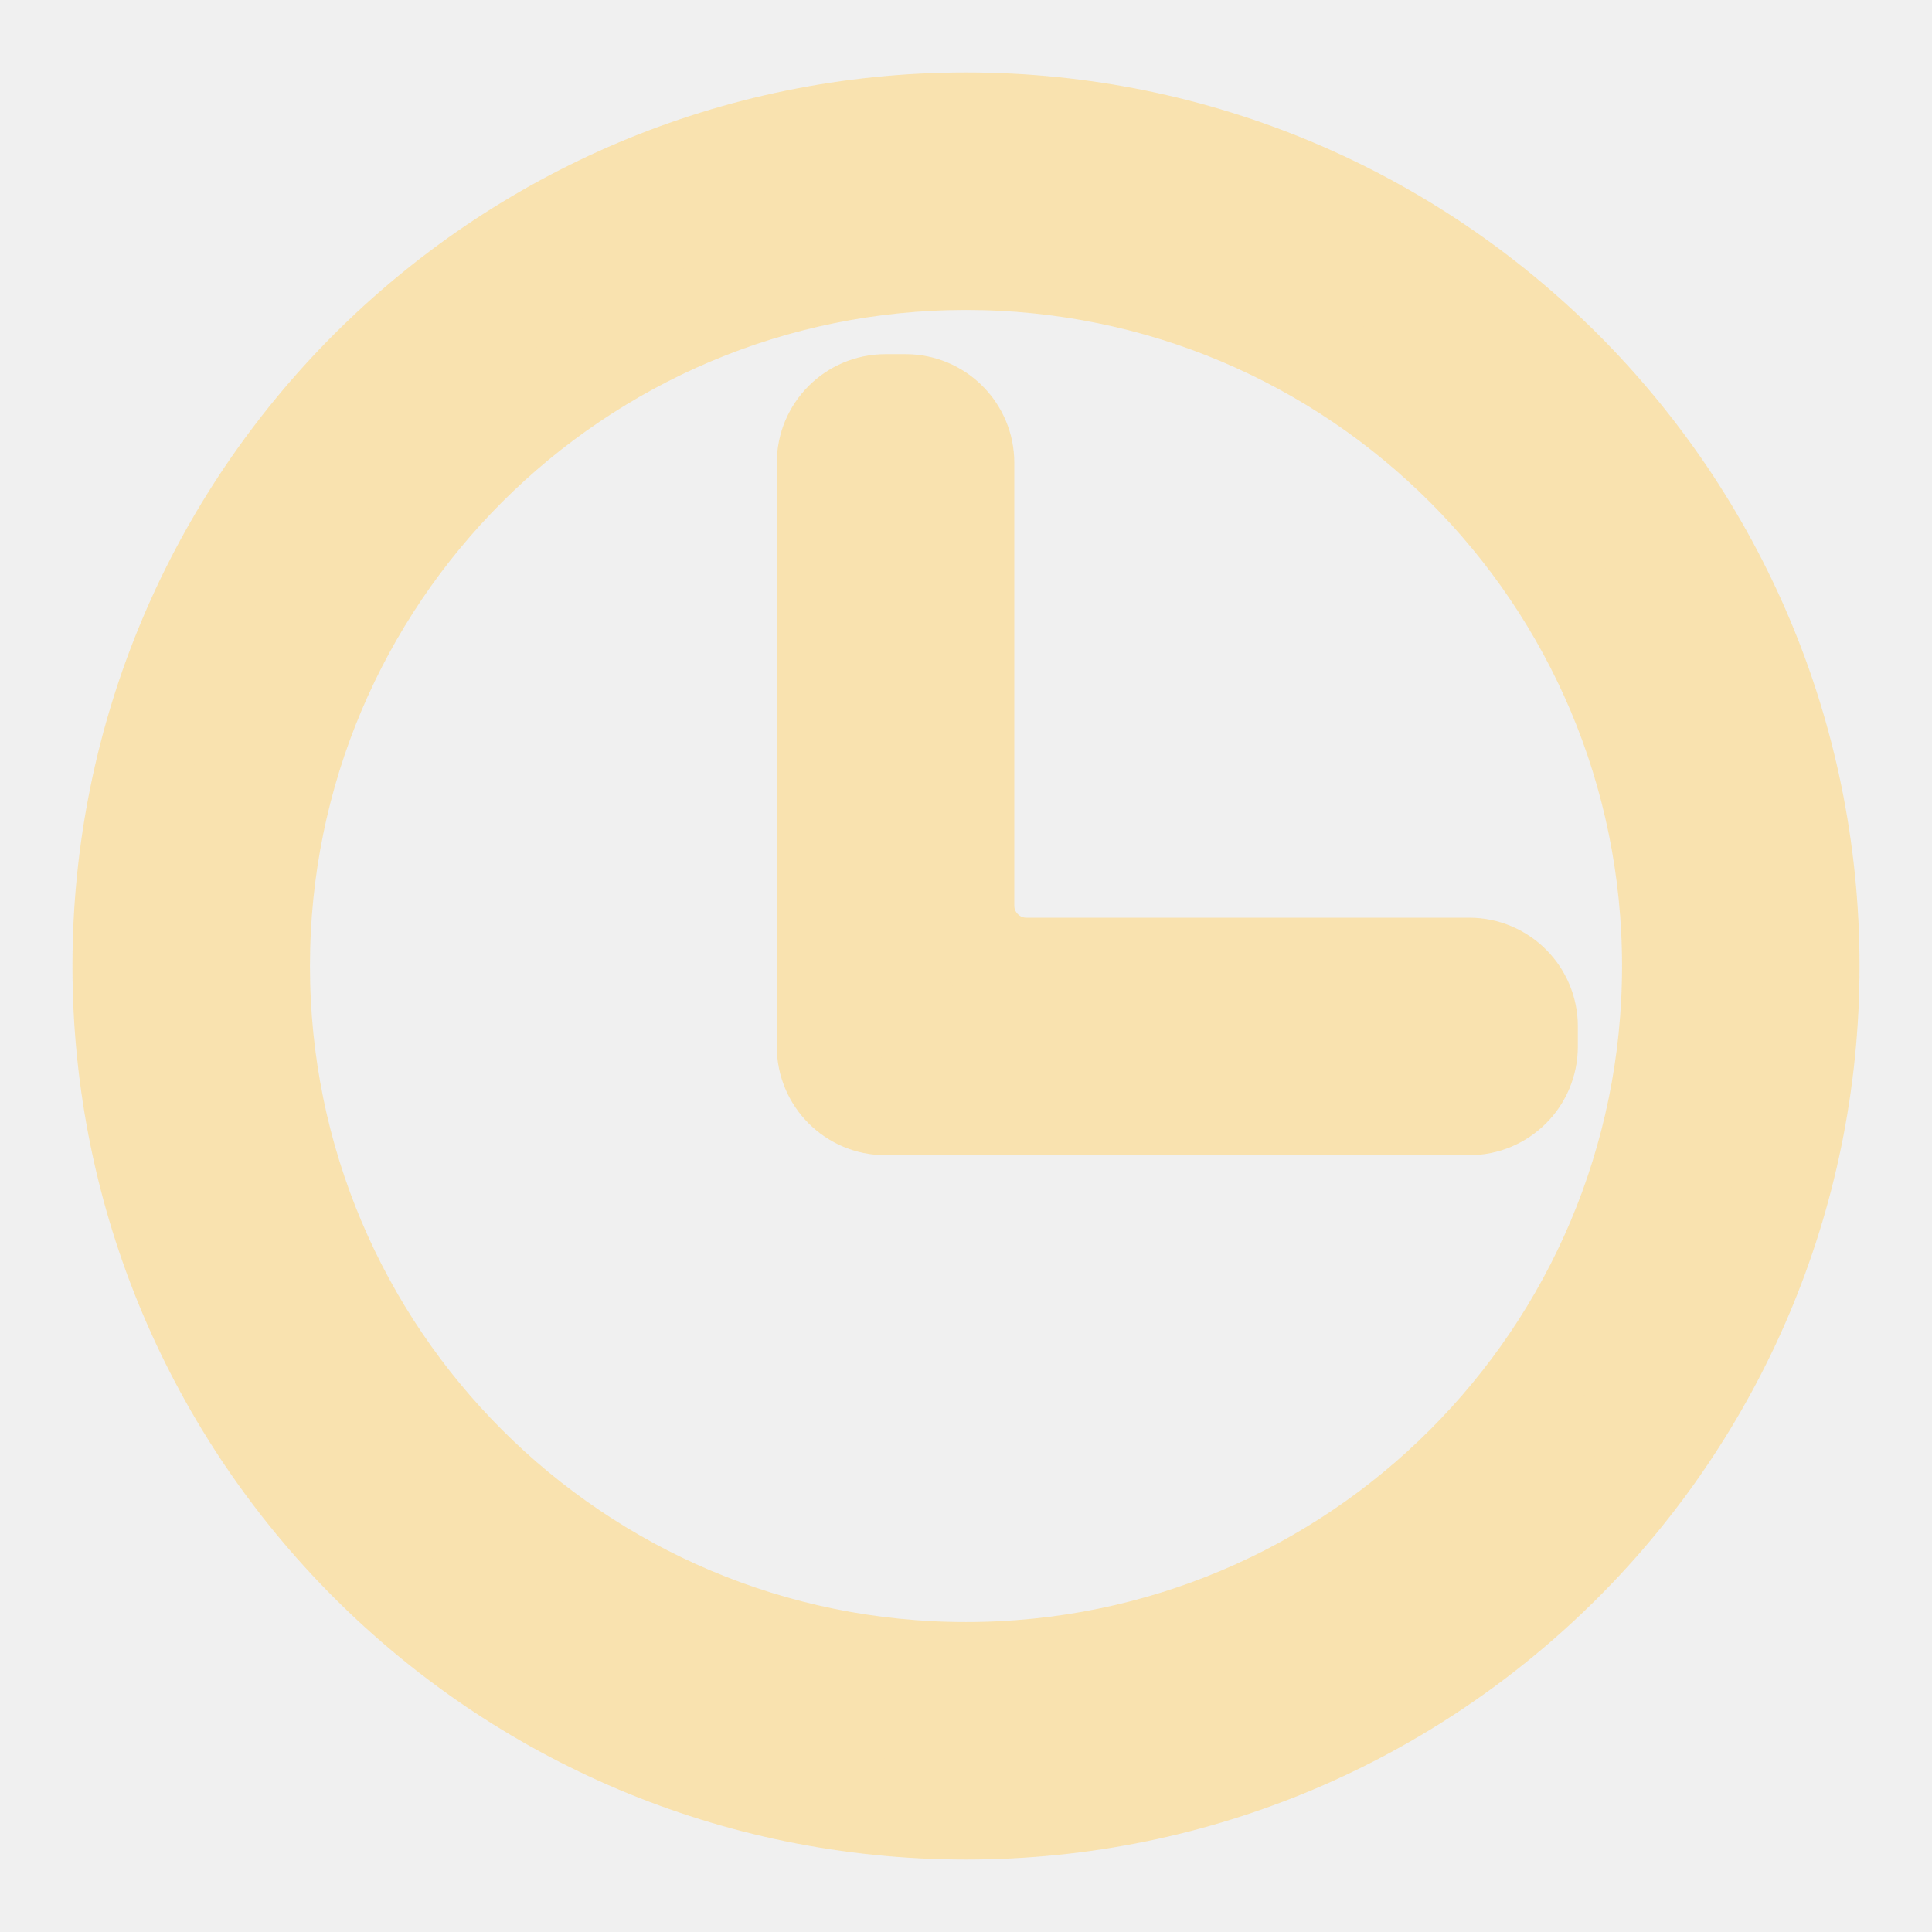
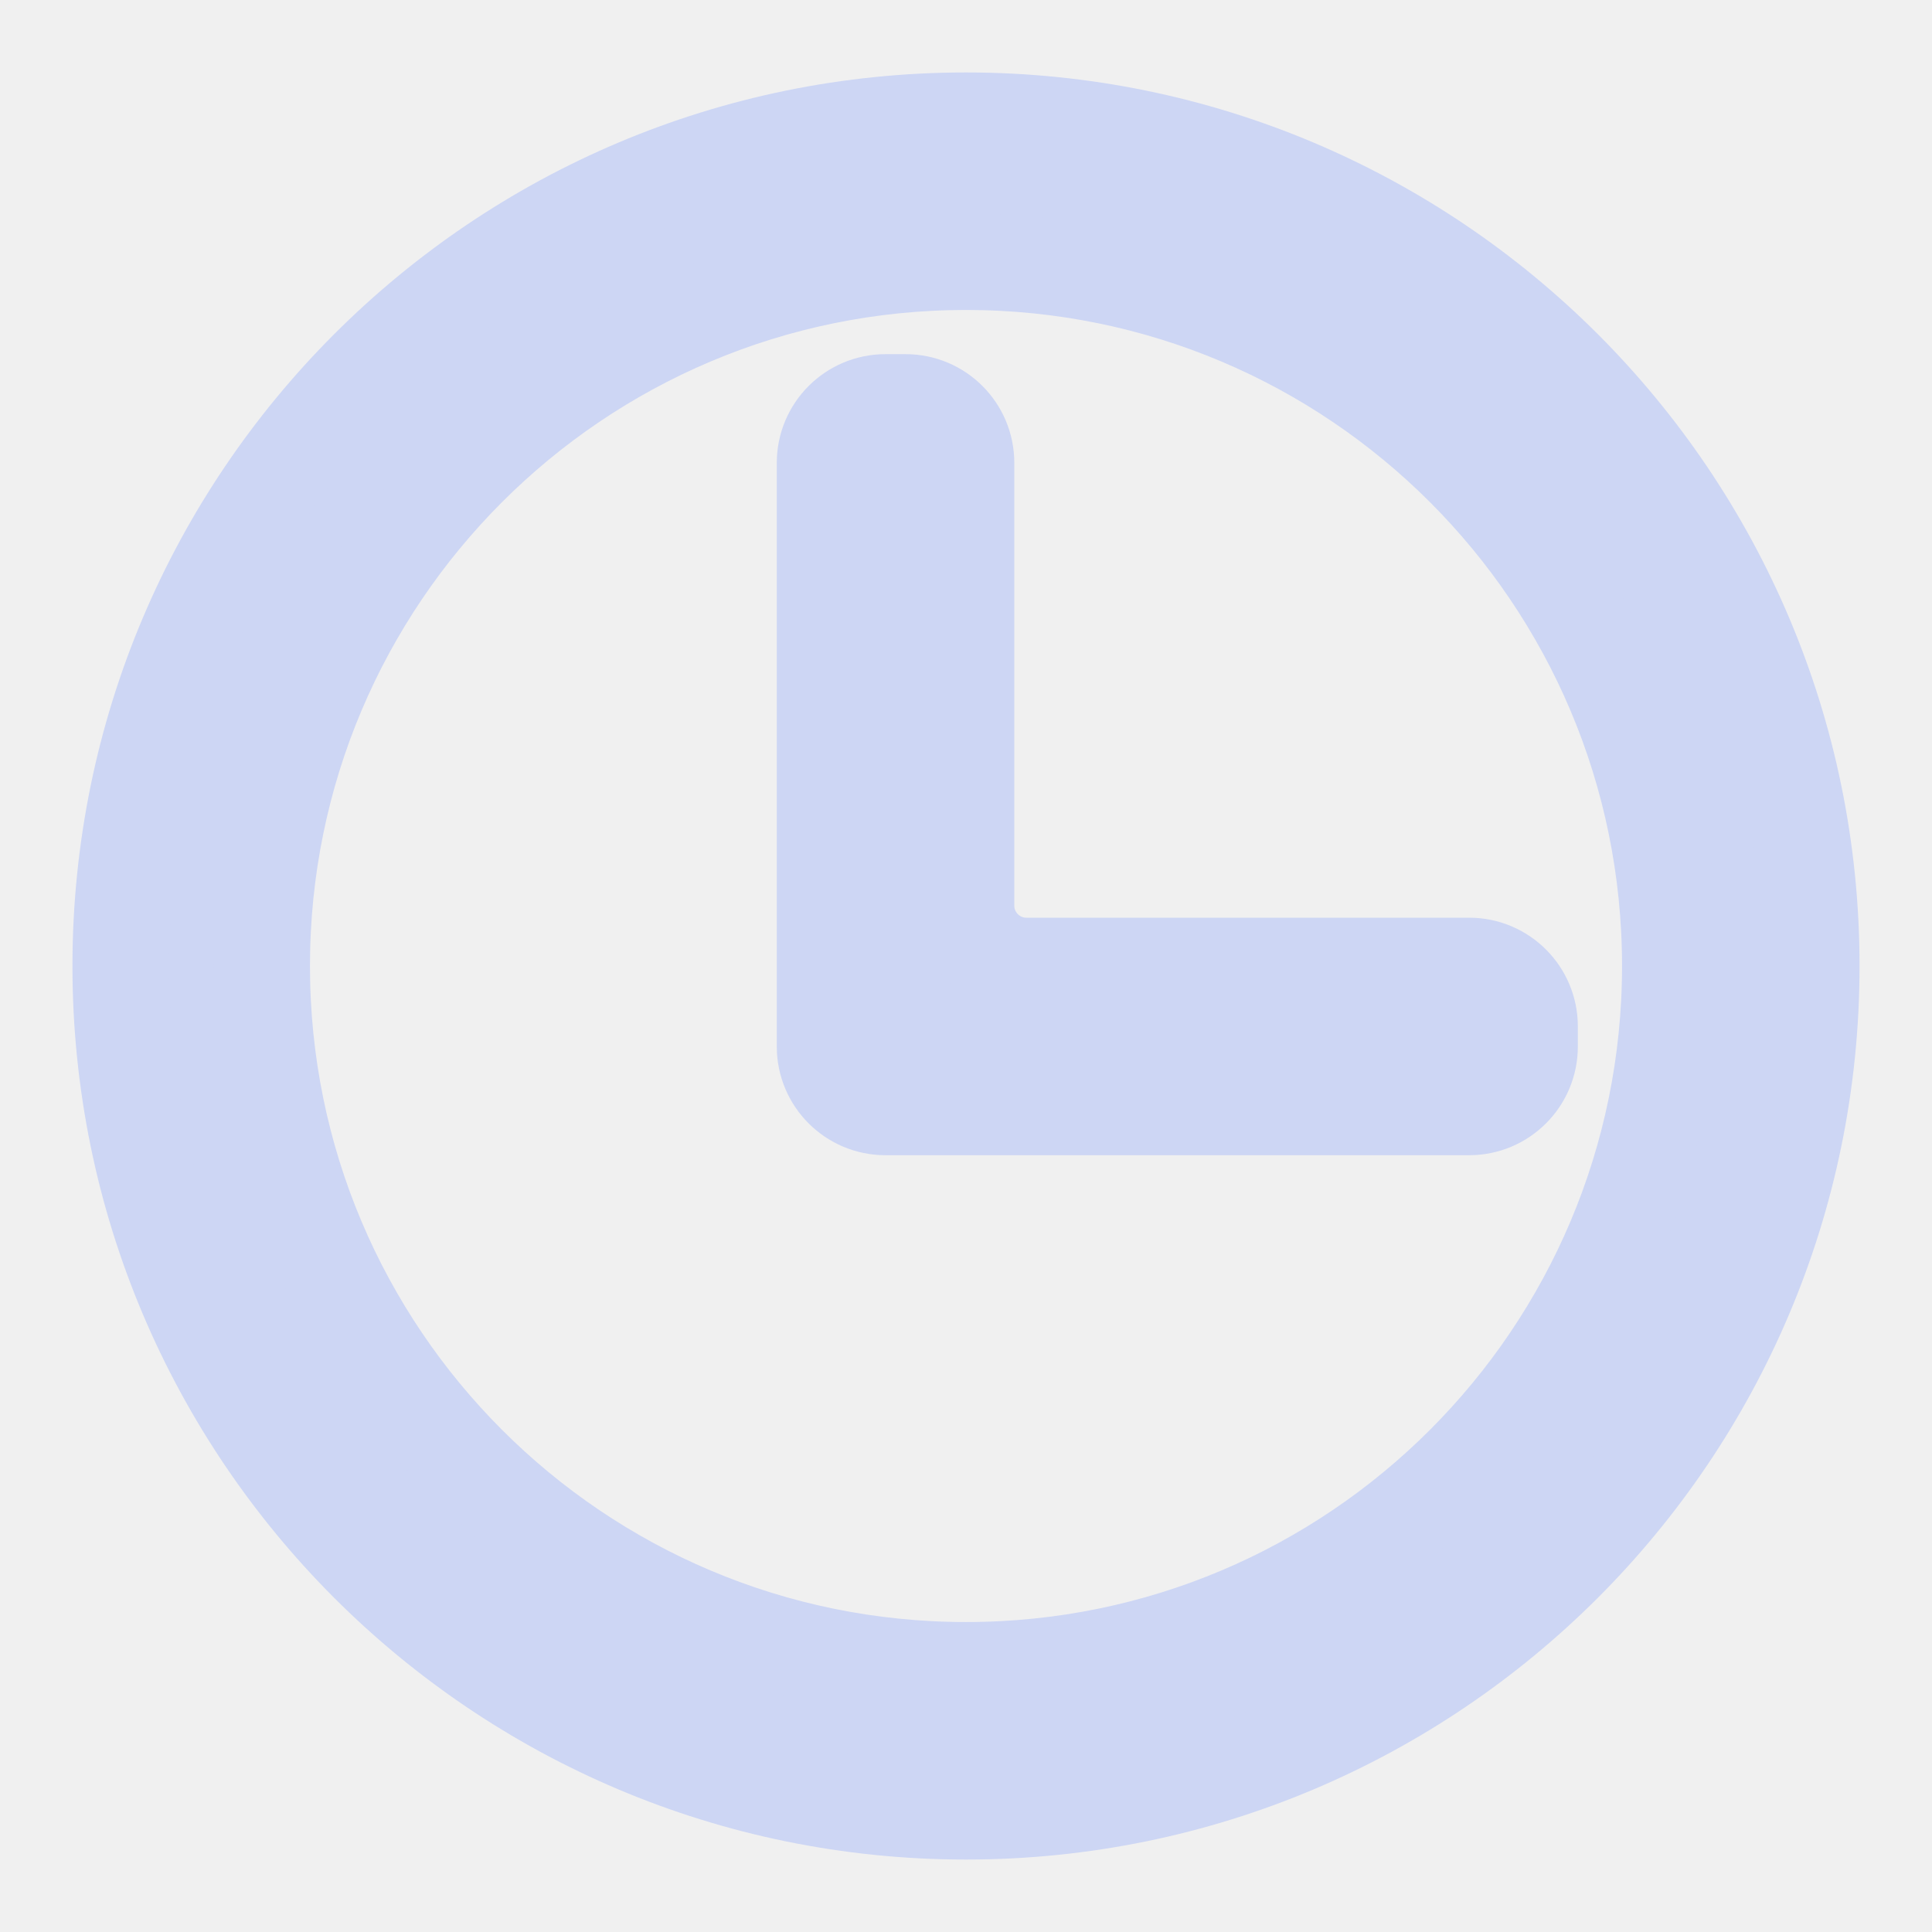
<svg xmlns="http://www.w3.org/2000/svg" width="16" height="16" viewBox="0 0 16 16" fill="none">
  <g clip-path="url(#clip0_448_583)">
    <path d="M8 1C4.134 1 1 4.134 1 8C1 11.866 4.134 15 8 15C11.866 15 15 11.866 15 8C15 4.134 11.866 1 8 1ZM8 2.167C11.222 2.167 13.833 4.778 13.833 8C13.833 11.222 11.222 13.833 8 13.833C4.778 13.833 2.167 11.222 2.167 8C2.167 4.778 4.778 2.167 8 2.167ZM7.333 3.333C7.057 3.333 6.833 3.557 6.833 3.833V8V8.667C6.833 8.943 7.057 9.167 7.333 9.167H8H12.167C12.443 9.167 12.667 8.943 12.667 8.667V8.5C12.667 8.224 12.443 8 12.167 8H8.5C8.224 8 8 7.776 8 7.5V3.833C8 3.557 7.776 3.333 7.5 3.333H7.333Z" fill="url(#paint0_linear_448_583)" stroke="url(#paint1_linear_448_583)" stroke-width="0.8" />
  </g>
  <defs>
    <linearGradient id="paint0_linear_448_583" x1="8" y1="15" x2="8" y2="1" gradientUnits="userSpaceOnUse">
-       <stop stop-color="#f9e2af" />
-       <stop offset="1" stop-color="#f9e2af" />
+       <stop stop-color="#cdd6f4" />
+       <stop offset="1" stop-color="#cdd6f4" />
    </linearGradient>
    <linearGradient id="paint1_linear_448_583" x1="8" y1="15" x2="8" y2="1" gradientUnits="userSpaceOnUse">
-       <stop stop-color="#f9e2af" />
-       <stop offset="1" stop-color="#f9e2af" />
+       <stop stop-color="#cdd6f4" />
+       <stop offset="1" stop-color="#cdd6f4" />
    </linearGradient>
    <clipPath id="clip0_448_583">
-       <rect width="16" height="16" fill="white" />
+       <rect width="16" height="16" fill="#cdd6f4" />
    </clipPath>
  </defs>
</svg>
